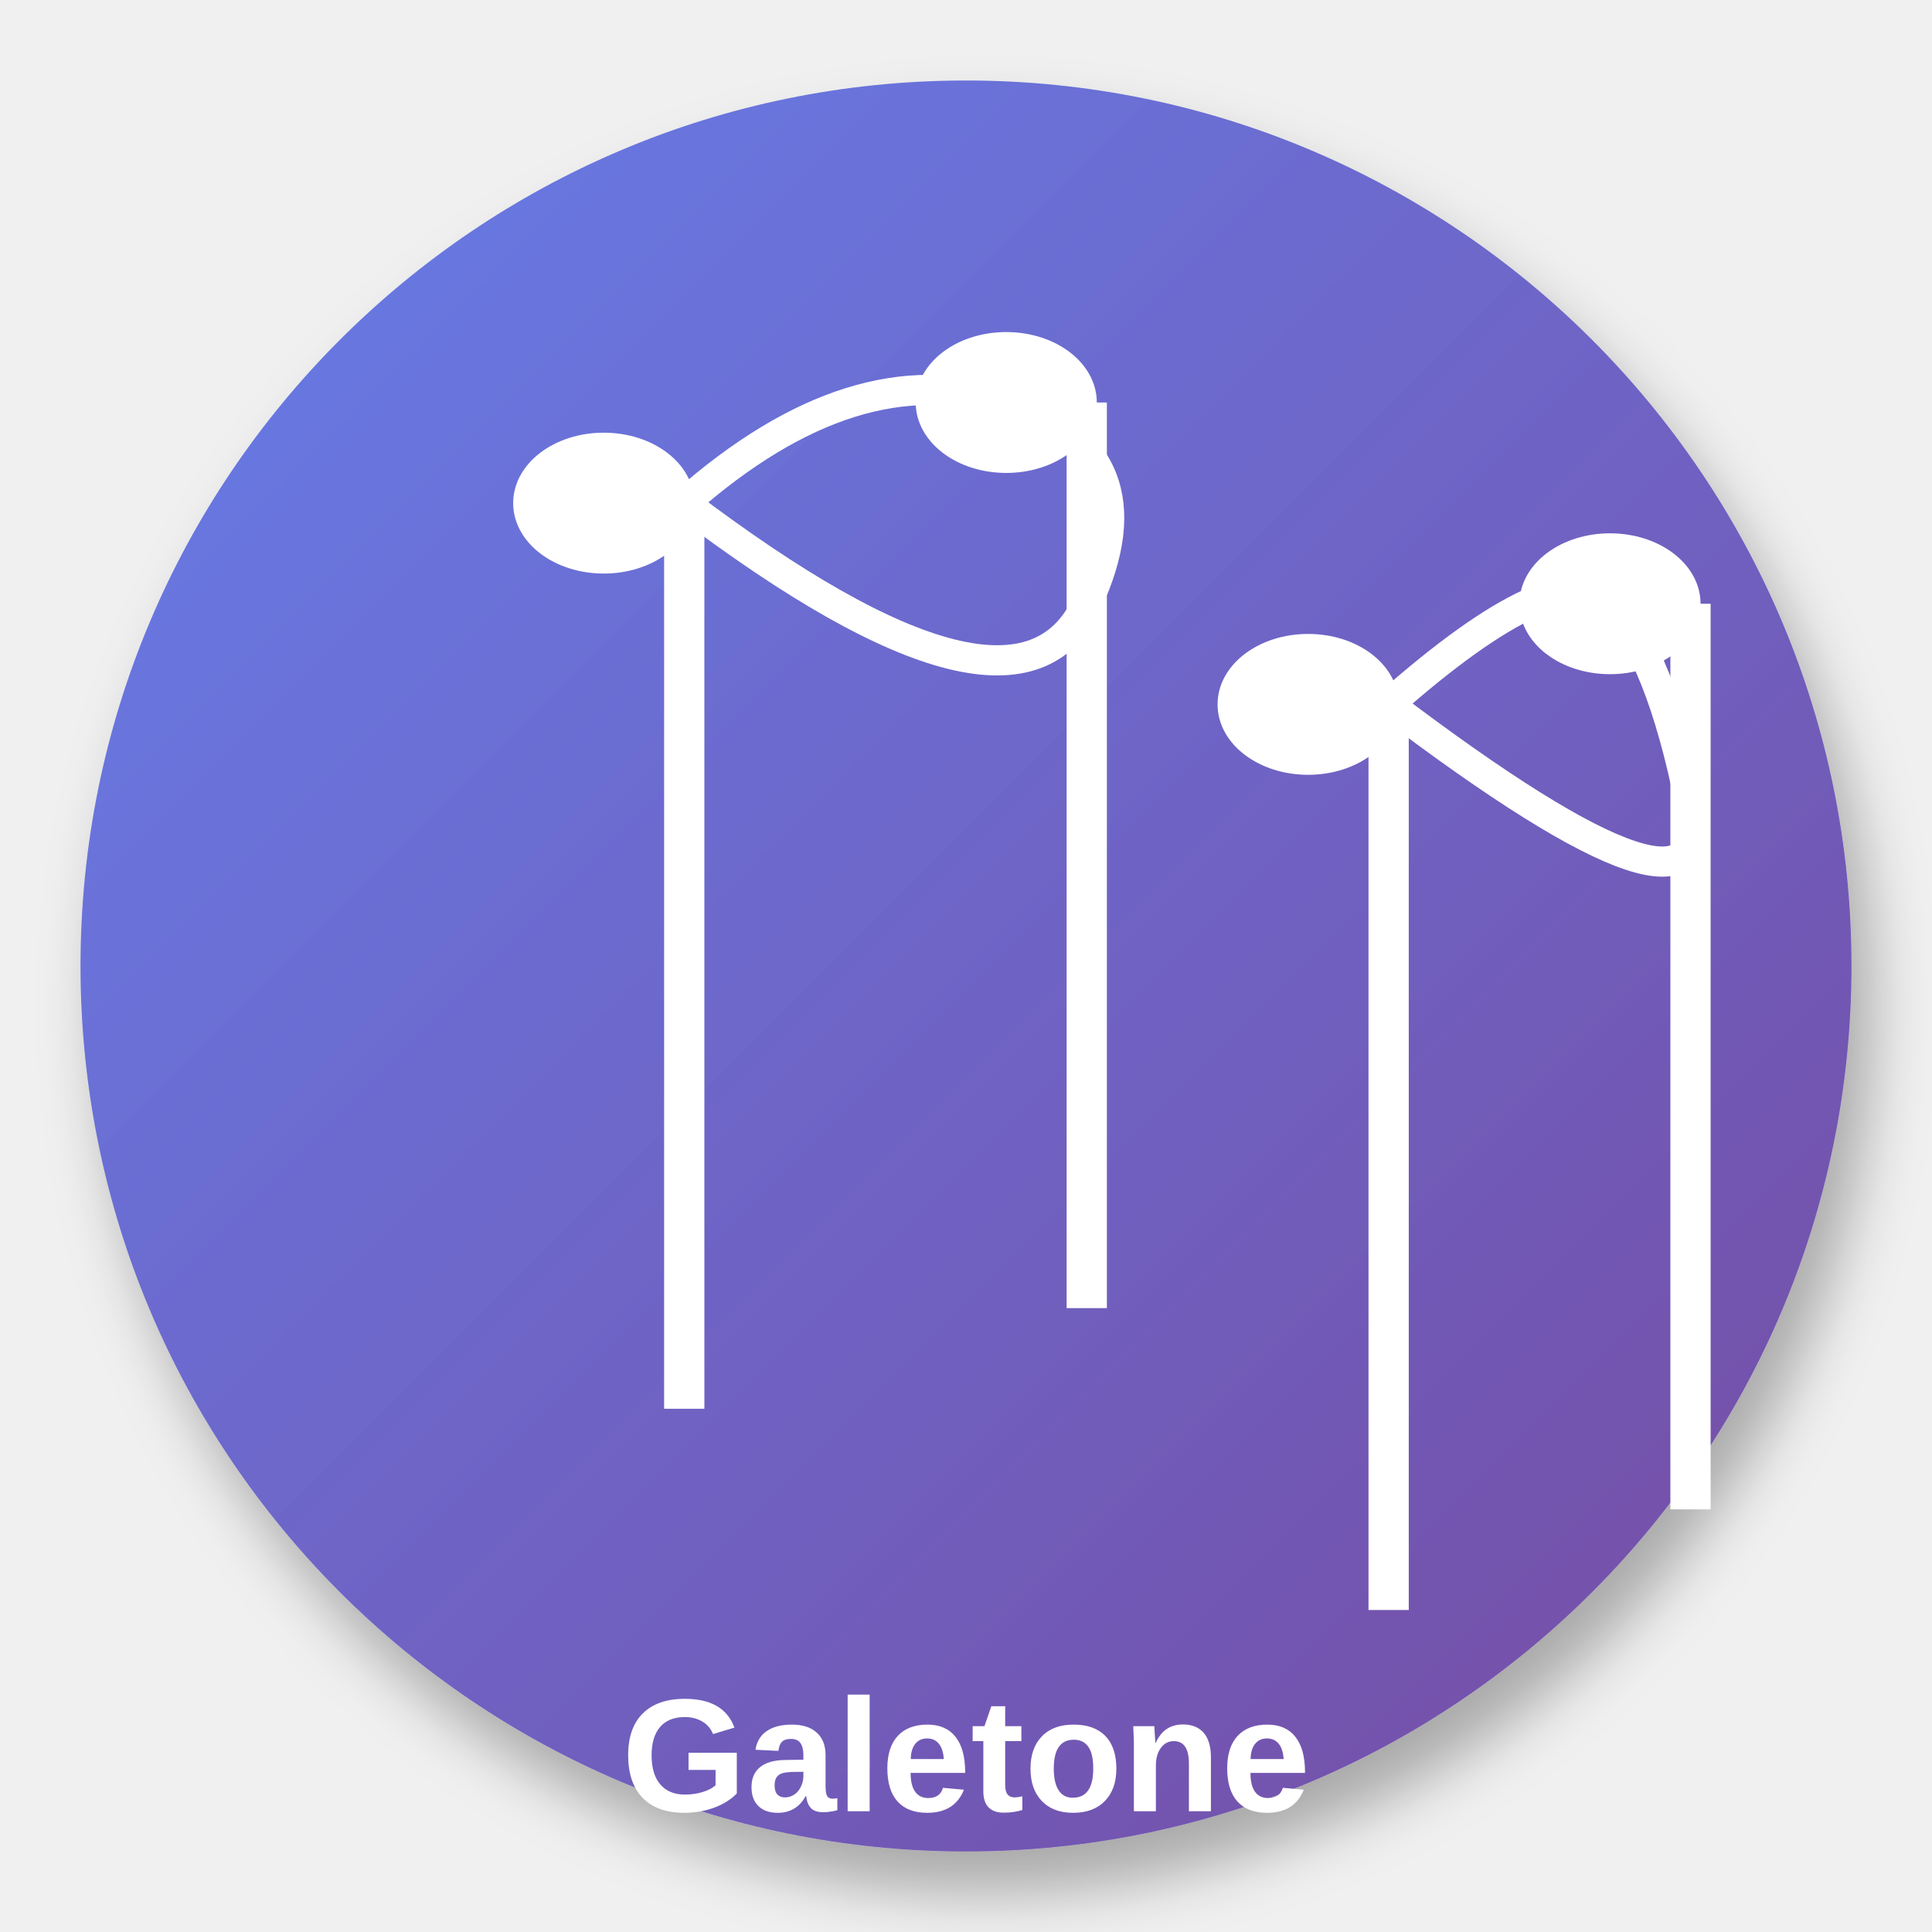
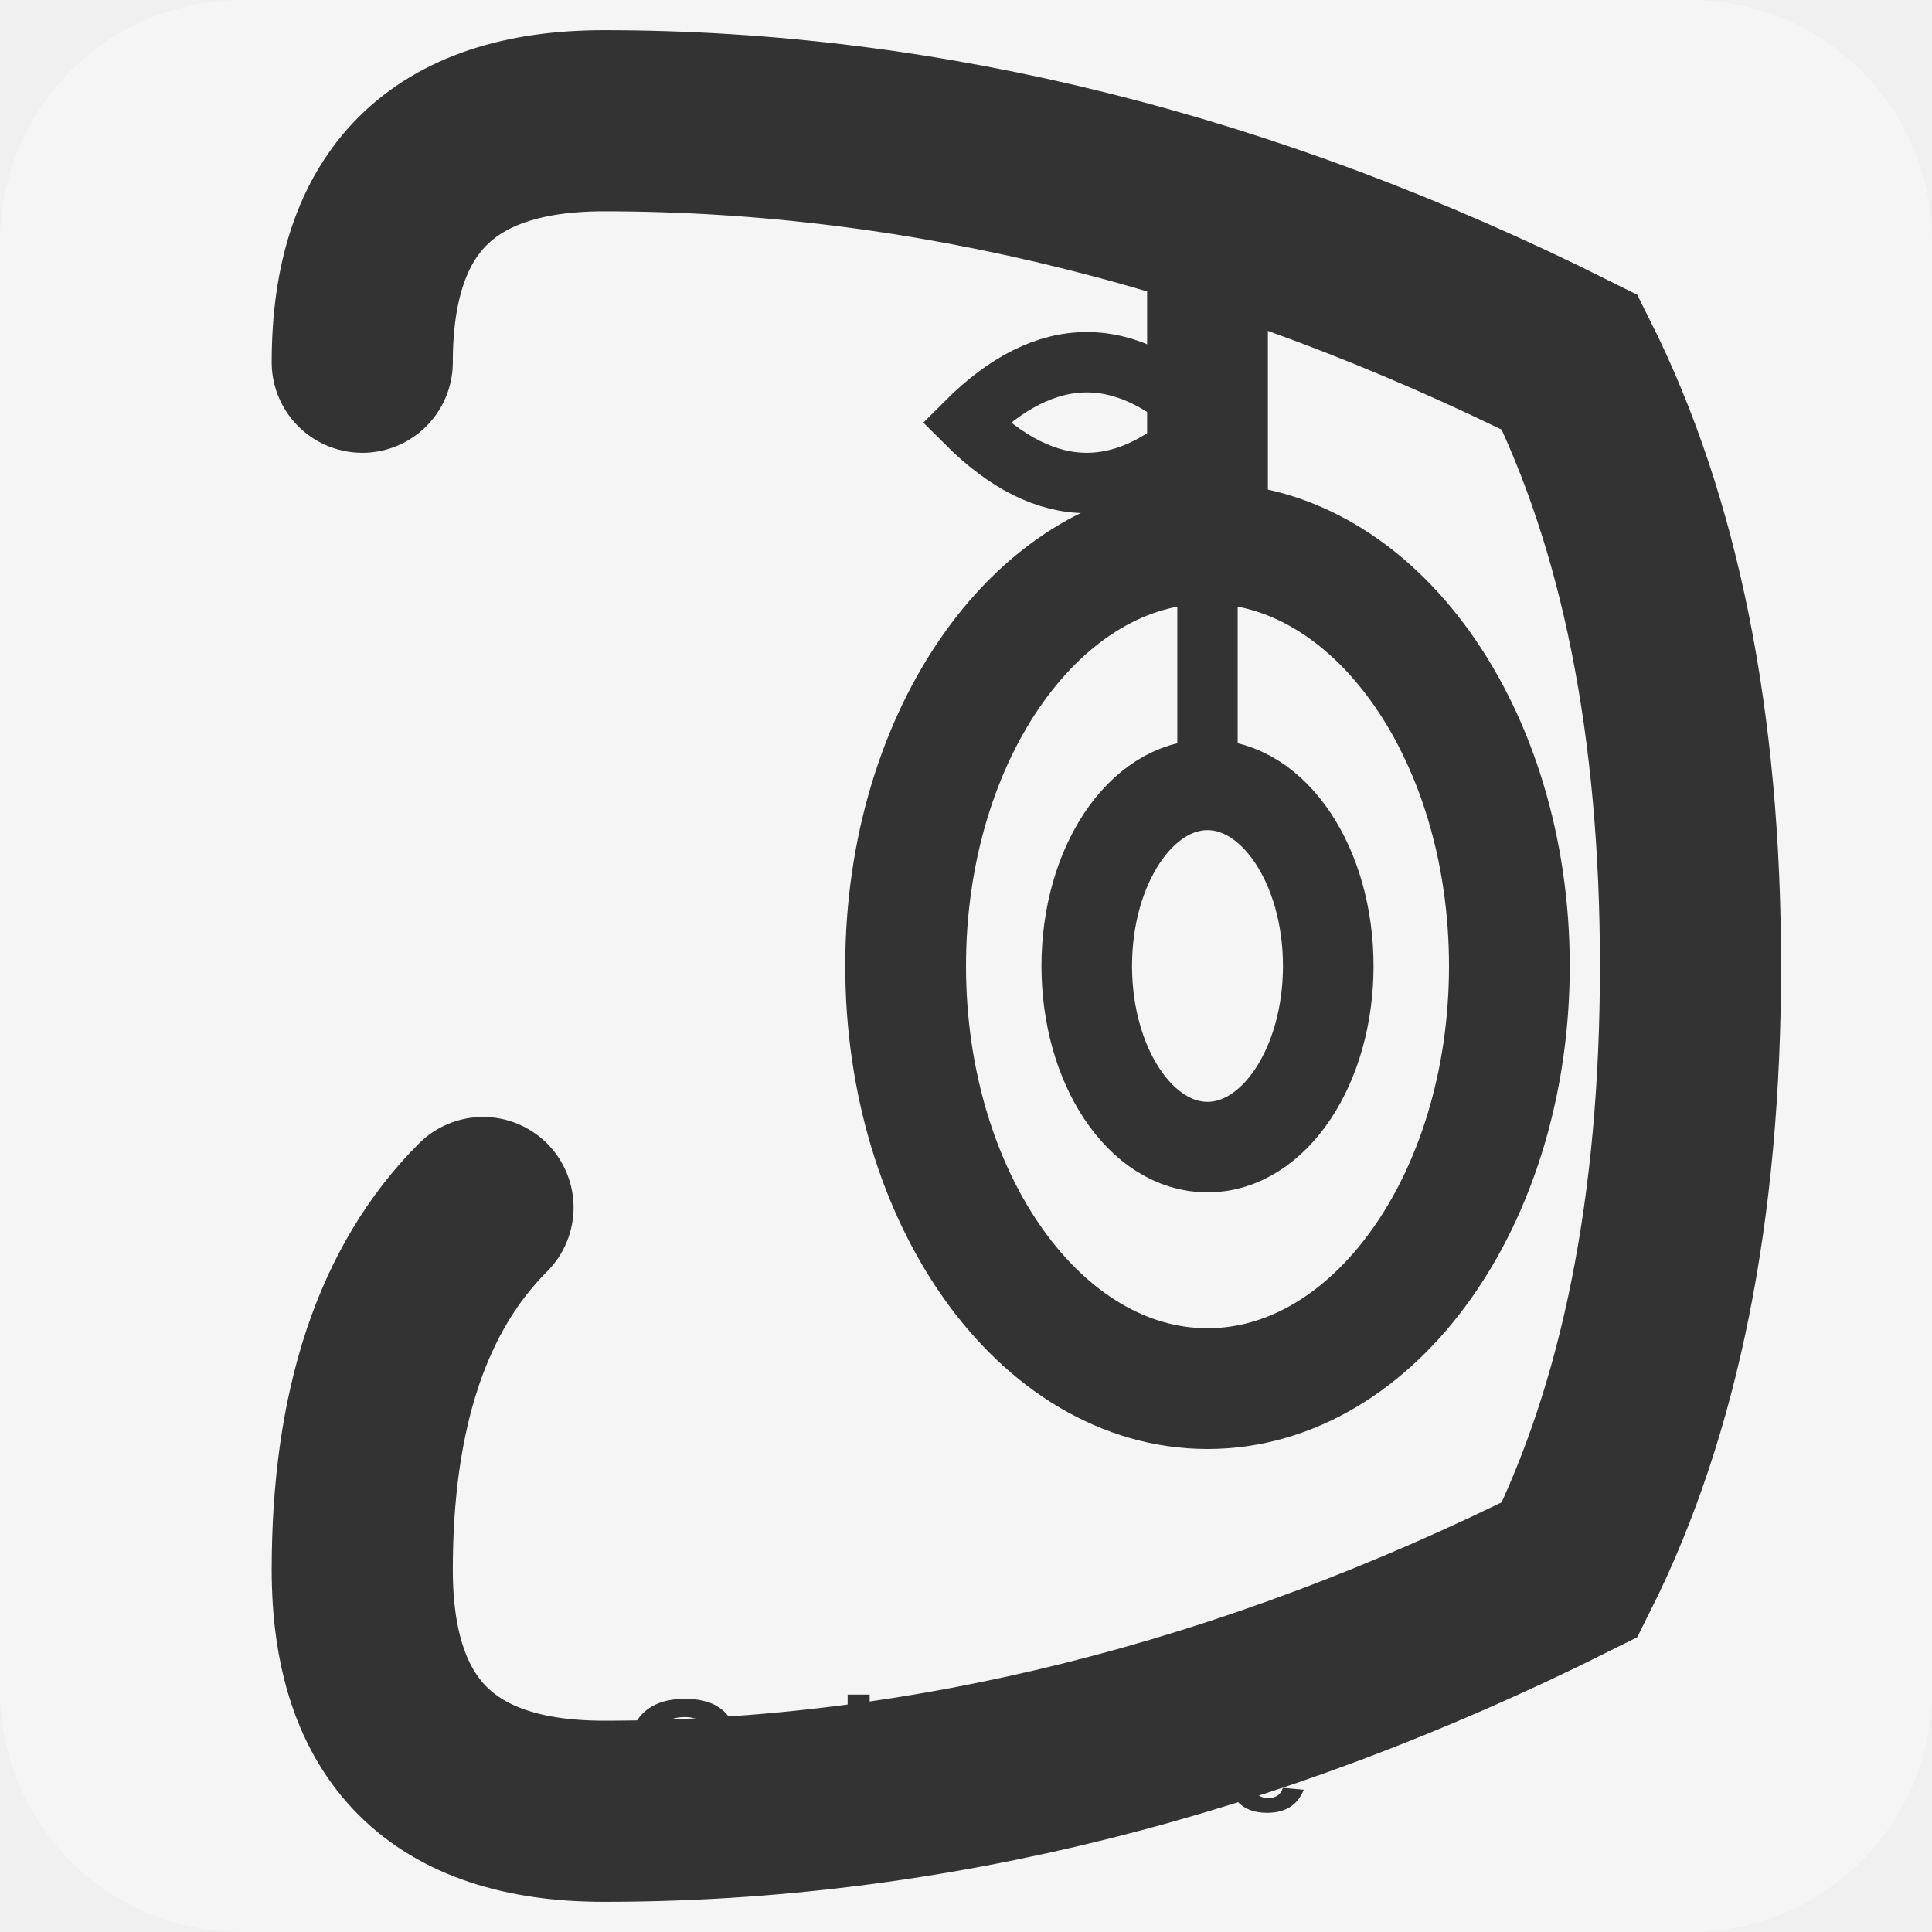
<svg xmlns="http://www.w3.org/2000/svg" viewBox="0 0 192 192" width="192" height="192">
-   <defs>
-     <linearGradient id="logoGrad" x1="0%" y1="0%" x2="100%" y2="100%">
-       <stop offset="0%" style="stop-color:#667eea;stop-opacity:1" />
-       <stop offset="100%" style="stop-color:#764ba2;stop-opacity:1" />
-     </linearGradient>
-     <filter id="shadow" x="-20%" y="-20%" width="140%" height="140%">
-       <feDropShadow dx="2" dy="4" stdDeviation="3" flood-color="rgba(0,0,0,0.3)" />
-     </filter>
-   </defs>
-   <circle cx="96" cy="96" r="88" fill="url(#logoGrad)" filter="url(#shadow)" />
-   <g fill="white" stroke="white" stroke-width="2">
-     <ellipse cx="60" cy="50" rx="8" ry="6" />
-     <line x1="68" y1="50" x2="68" y2="140" stroke-width="4" />
-     <ellipse cx="100" cy="40" rx="8" ry="6" />
-     <line x1="108" y1="40" x2="108" y2="130" stroke-width="4" />
-     <path d="M 68 50 Q 85 35 100 40 Q 115 45 108 60 Q 101 75 68 50" fill="none" stroke-width="3" />
-     <ellipse cx="130" cy="70" rx="8" ry="6" />
-     <line x1="138" y1="70" x2="138" y2="160" stroke-width="4" />
-     <ellipse cx="160" cy="60" rx="8" ry="6" />
-     <line x1="168" y1="60" x2="168" y2="150" stroke-width="4" />
-     <path d="M 138 70 Q 155 55 160 60 Q 165 65 168 80 Q 171 95 138 70" fill="none" stroke-width="3" />
-   </g>
-   <text x="96" y="180" text-anchor="middle" font-family="Arial, sans-serif" font-size="16" font-weight="bold" fill="white">Galetone</text>
+   <rect width="192" height="192" rx="24" fill="#F5F5F5" />
+   <path d="M 36 36 Q 36 12 60 12 Q 108 12 156 36 Q 168 60 168 96 Q 168 132 156 156 Q 108 180 60 180 Q 36 180 36 156 Q 36 132 48 120" fill="none" stroke="#333333" stroke-width="18" stroke-linecap="round" />
+   <ellipse cx="120" cy="96" rx="30" ry="42" fill="none" stroke="#333333" stroke-width="12" />
+   <line x1="120" y1="54" x2="120" y2="24" stroke="#333333" stroke-width="12" />
+   <ellipse cx="120" cy="96" rx="12" ry="18" fill="none" stroke="#333333" stroke-width="9" />
+   <line x1="120" y1="78" x2="120" y2="42" stroke="#333333" stroke-width="6" />
+   <path d="M 120 42 Q 108 30 96 42 Q 108 54 120 42" fill="none" stroke="#333333" stroke-width="6" />
+   <text x="96" y="180" text-anchor="middle" font-family="Arial, sans-serif" font-size="16" font-weight="bold" fill="#333333">Galetone</text>
</svg>
